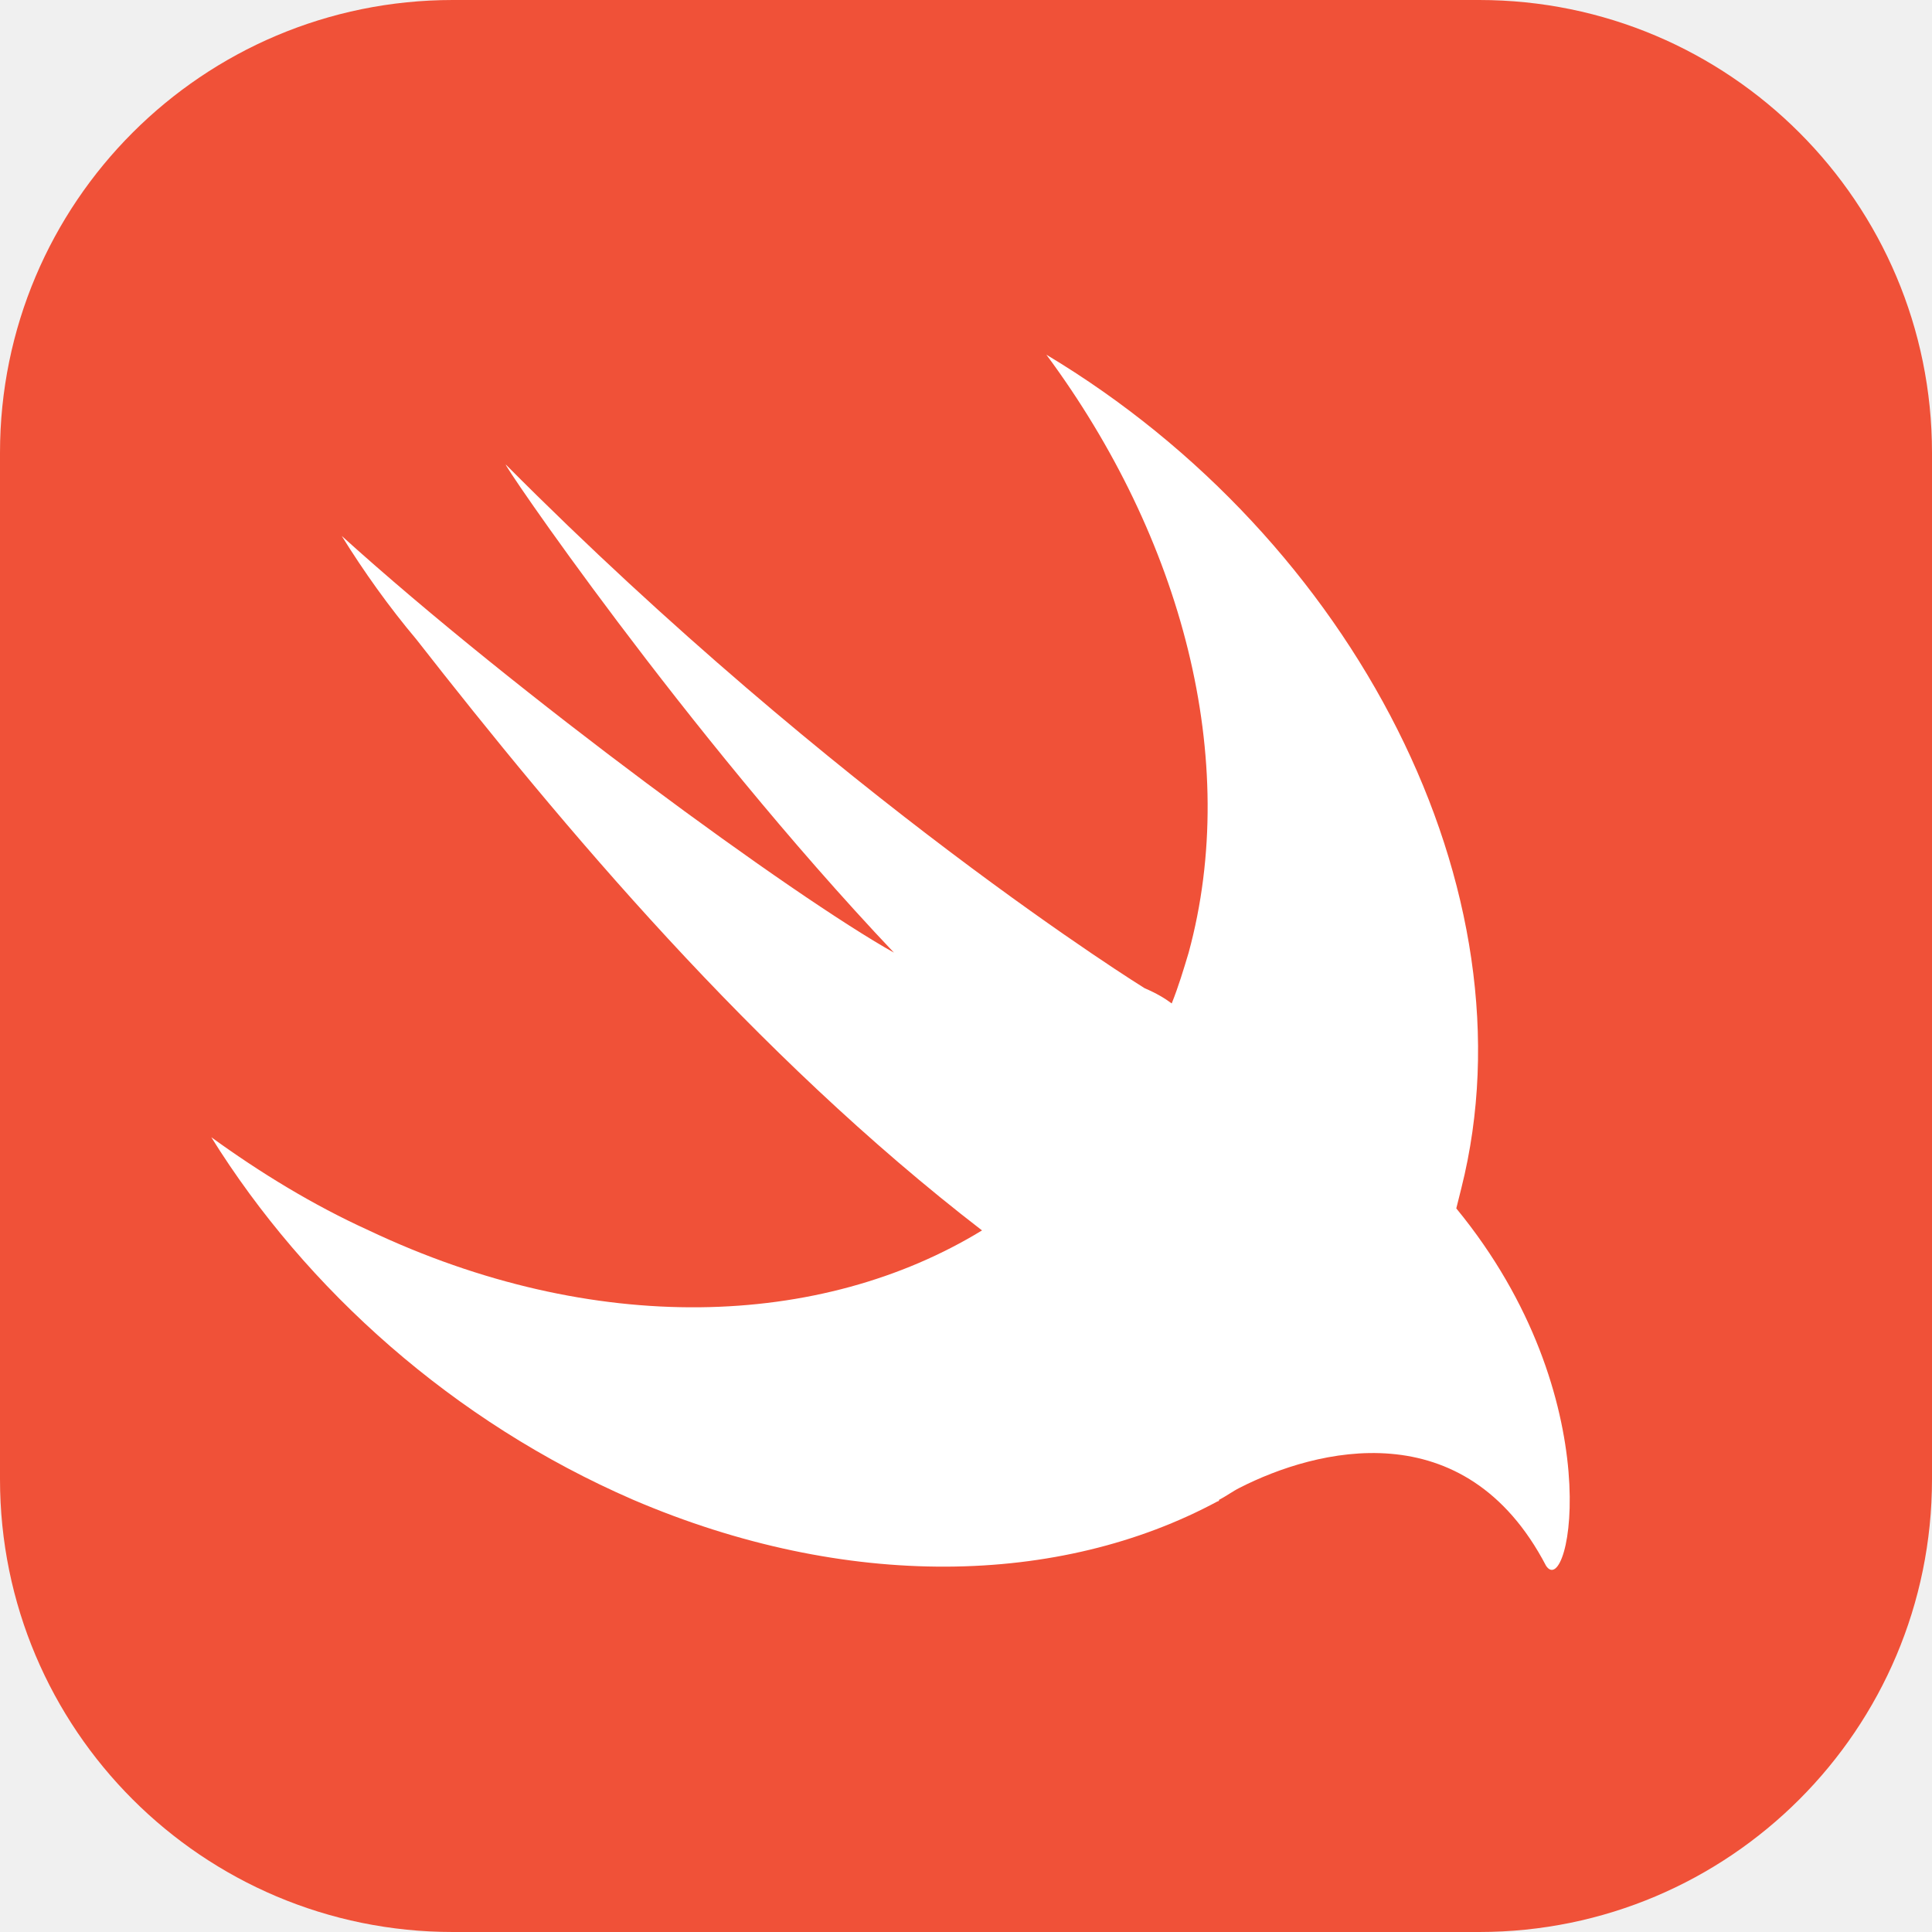
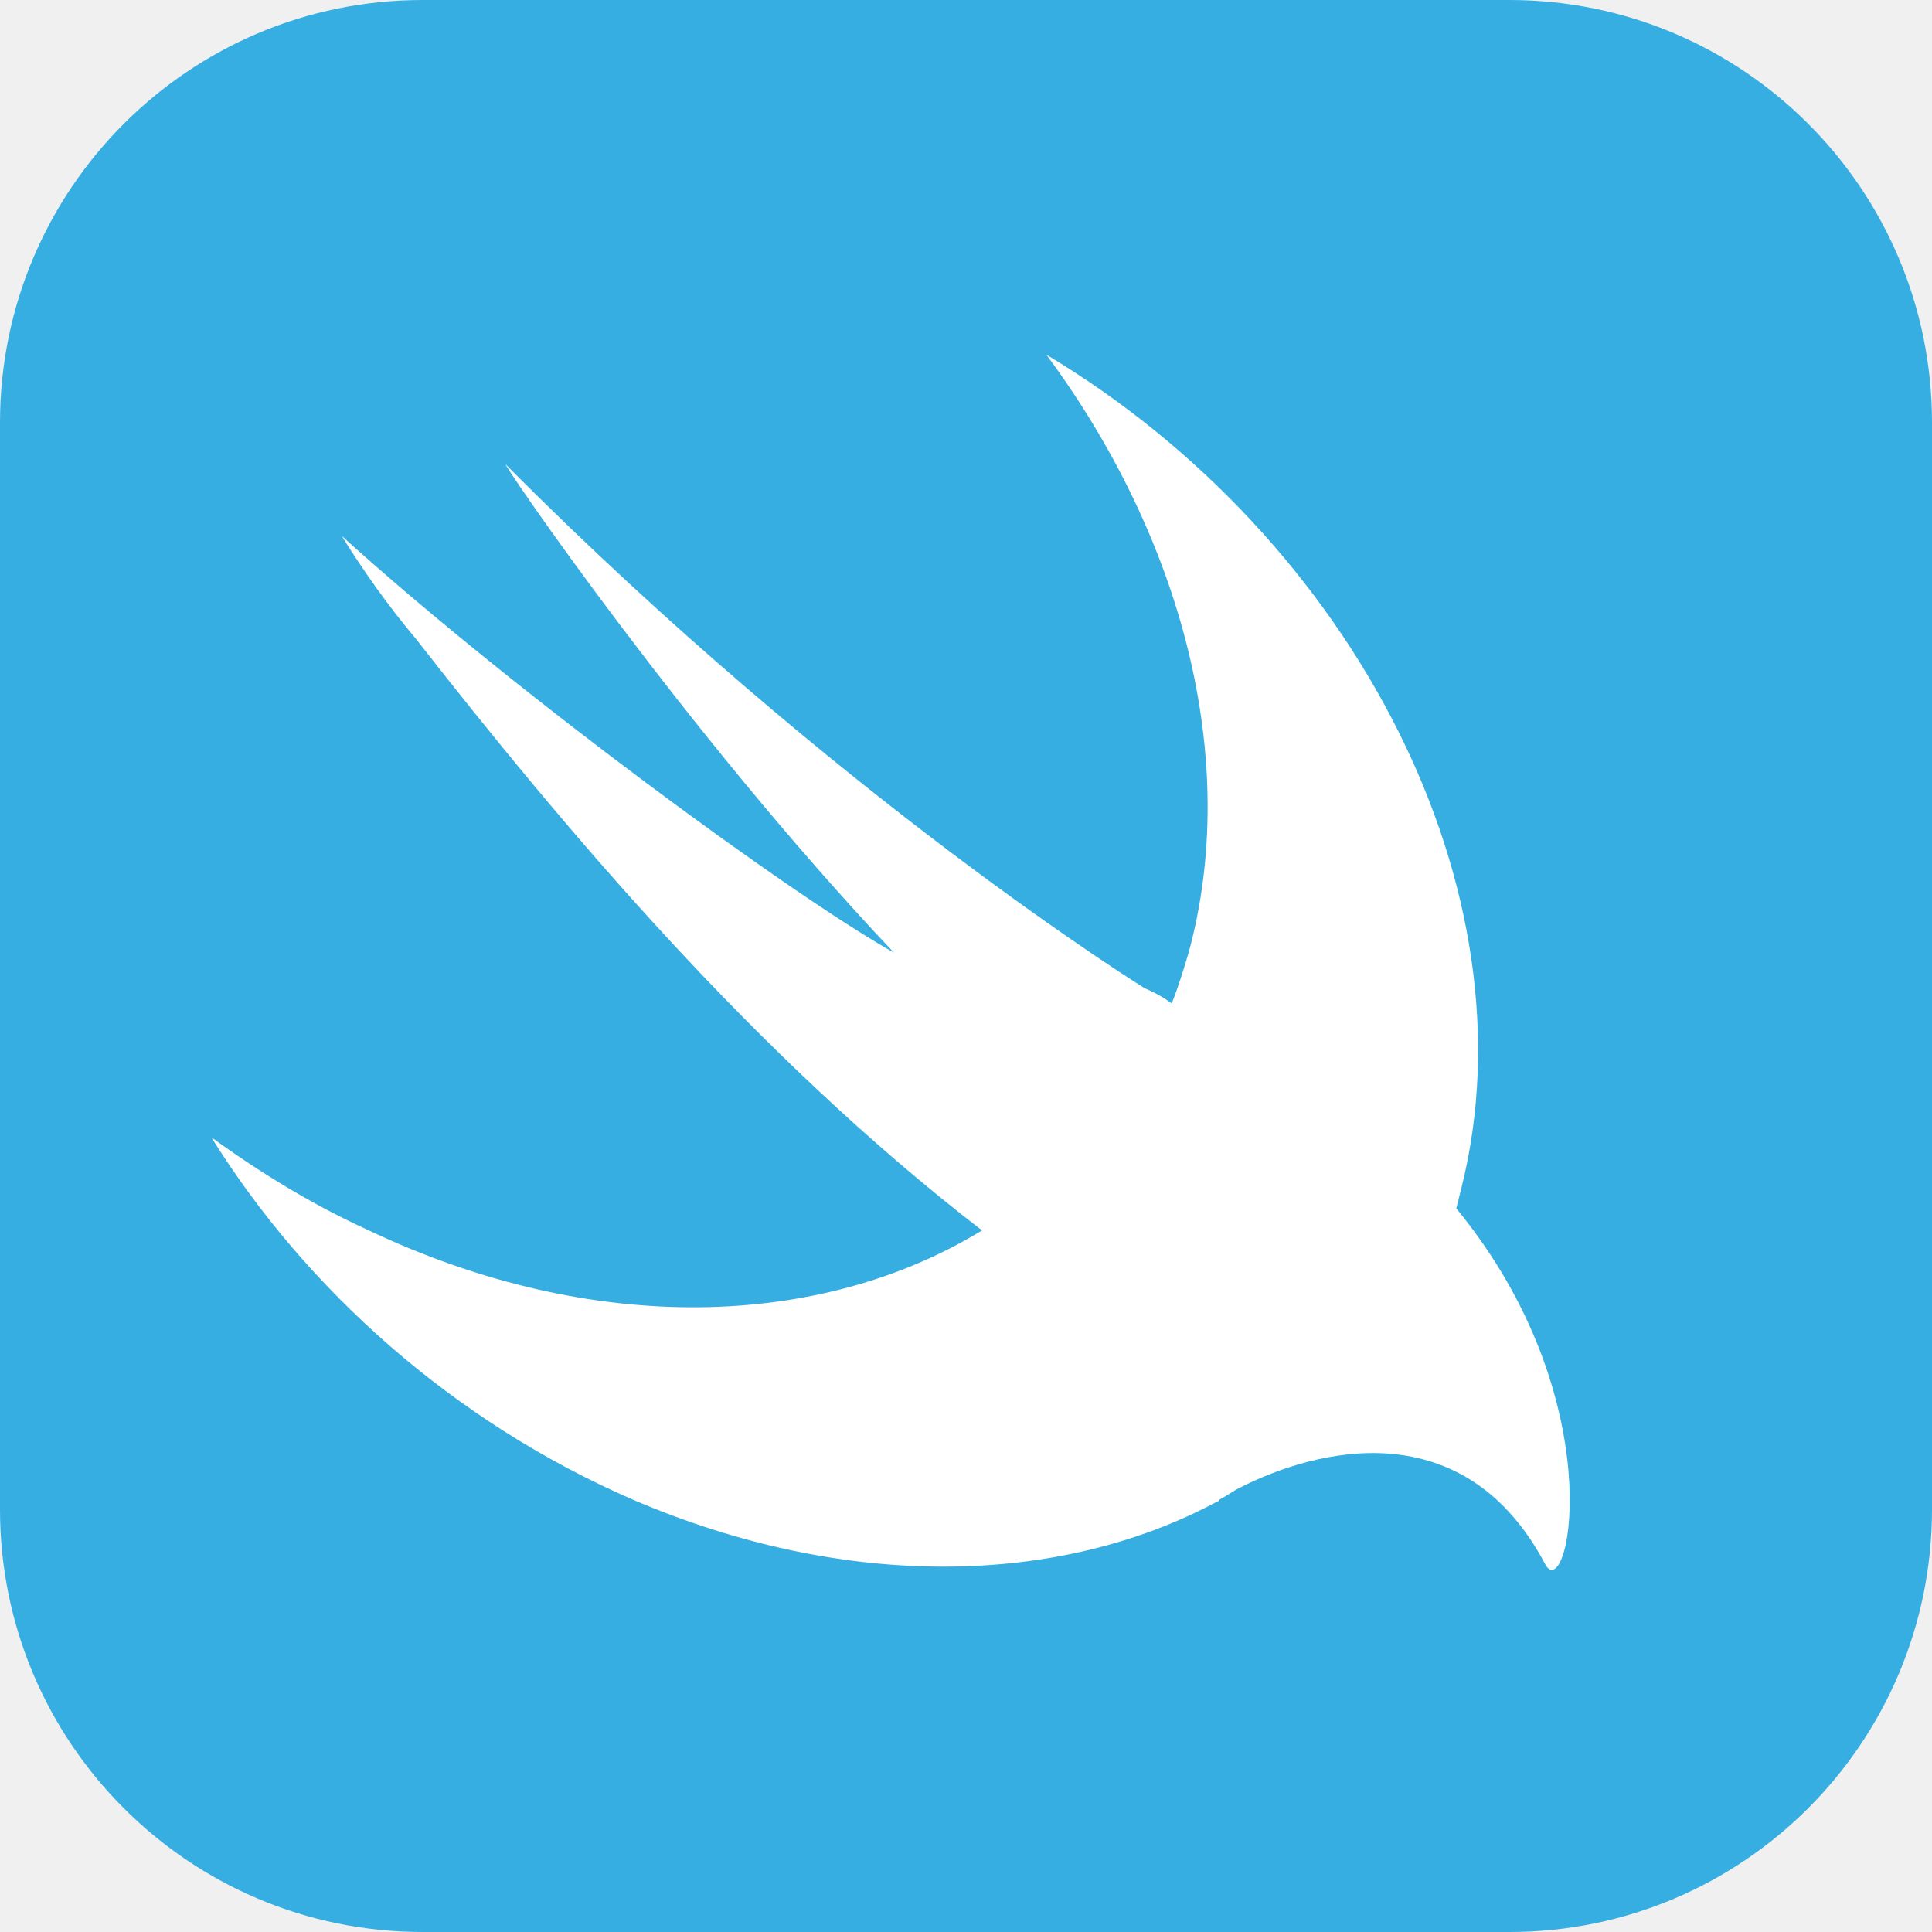
<svg xmlns="http://www.w3.org/2000/svg" width="256" height="256" viewBox="0 0 256 256" fill="none">
-   <g clip-path="url(#clip0_30_487)">
-     <path d="M196 0H60C26.863 0 0 26.863 0 60V196C0 229.137 26.863 256 60 256H196C229.137 256 256 229.137 256 196V60C256 26.863 229.137 0 196 0Z" fill="#F05138" />
+   <g clip-path="url(#clip0_196_241)">
+     <rect width="256" height="256" rx="56" fill="#37AEE2" />
    <path d="M192.966 160.119C193.19 159.221 193.414 158.323 193.639 157.425C203.514 118.148 179.499 71.464 138.651 47C156.606 71.24 164.461 100.642 157.503 126.228C156.83 128.473 156.156 130.717 155.259 132.962C154.361 132.288 153.239 131.615 151.668 130.942C151.668 130.942 111.044 105.804 67.053 61.589C65.931 60.467 90.619 96.826 118.45 126.228C105.209 118.822 68.624 92.113 45.282 71.015C48.2 75.729 51.566 80.442 55.158 84.706C74.46 109.395 99.822 139.695 130.122 163.037C108.799 176.055 78.724 177.177 48.873 163.037C41.467 159.67 34.509 155.406 28 150.693C40.569 170.892 60.095 188.399 83.886 198.723C112.166 210.843 140.446 210.17 161.319 198.947C161.319 198.947 161.543 198.947 161.543 198.723C162.441 198.275 163.339 197.601 164.237 197.152C174.336 191.99 194.087 186.828 204.861 207.476C208.003 212.19 213.614 185.256 192.966 160.119Z" fill="white" />
  </g>
  <defs>
-     <clipPath id="clip0_30_487">
+     <clipPath id="clip0_196_241">
      <rect width="256" height="256" fill="white" />
    </clipPath>
  </defs>
</svg>
